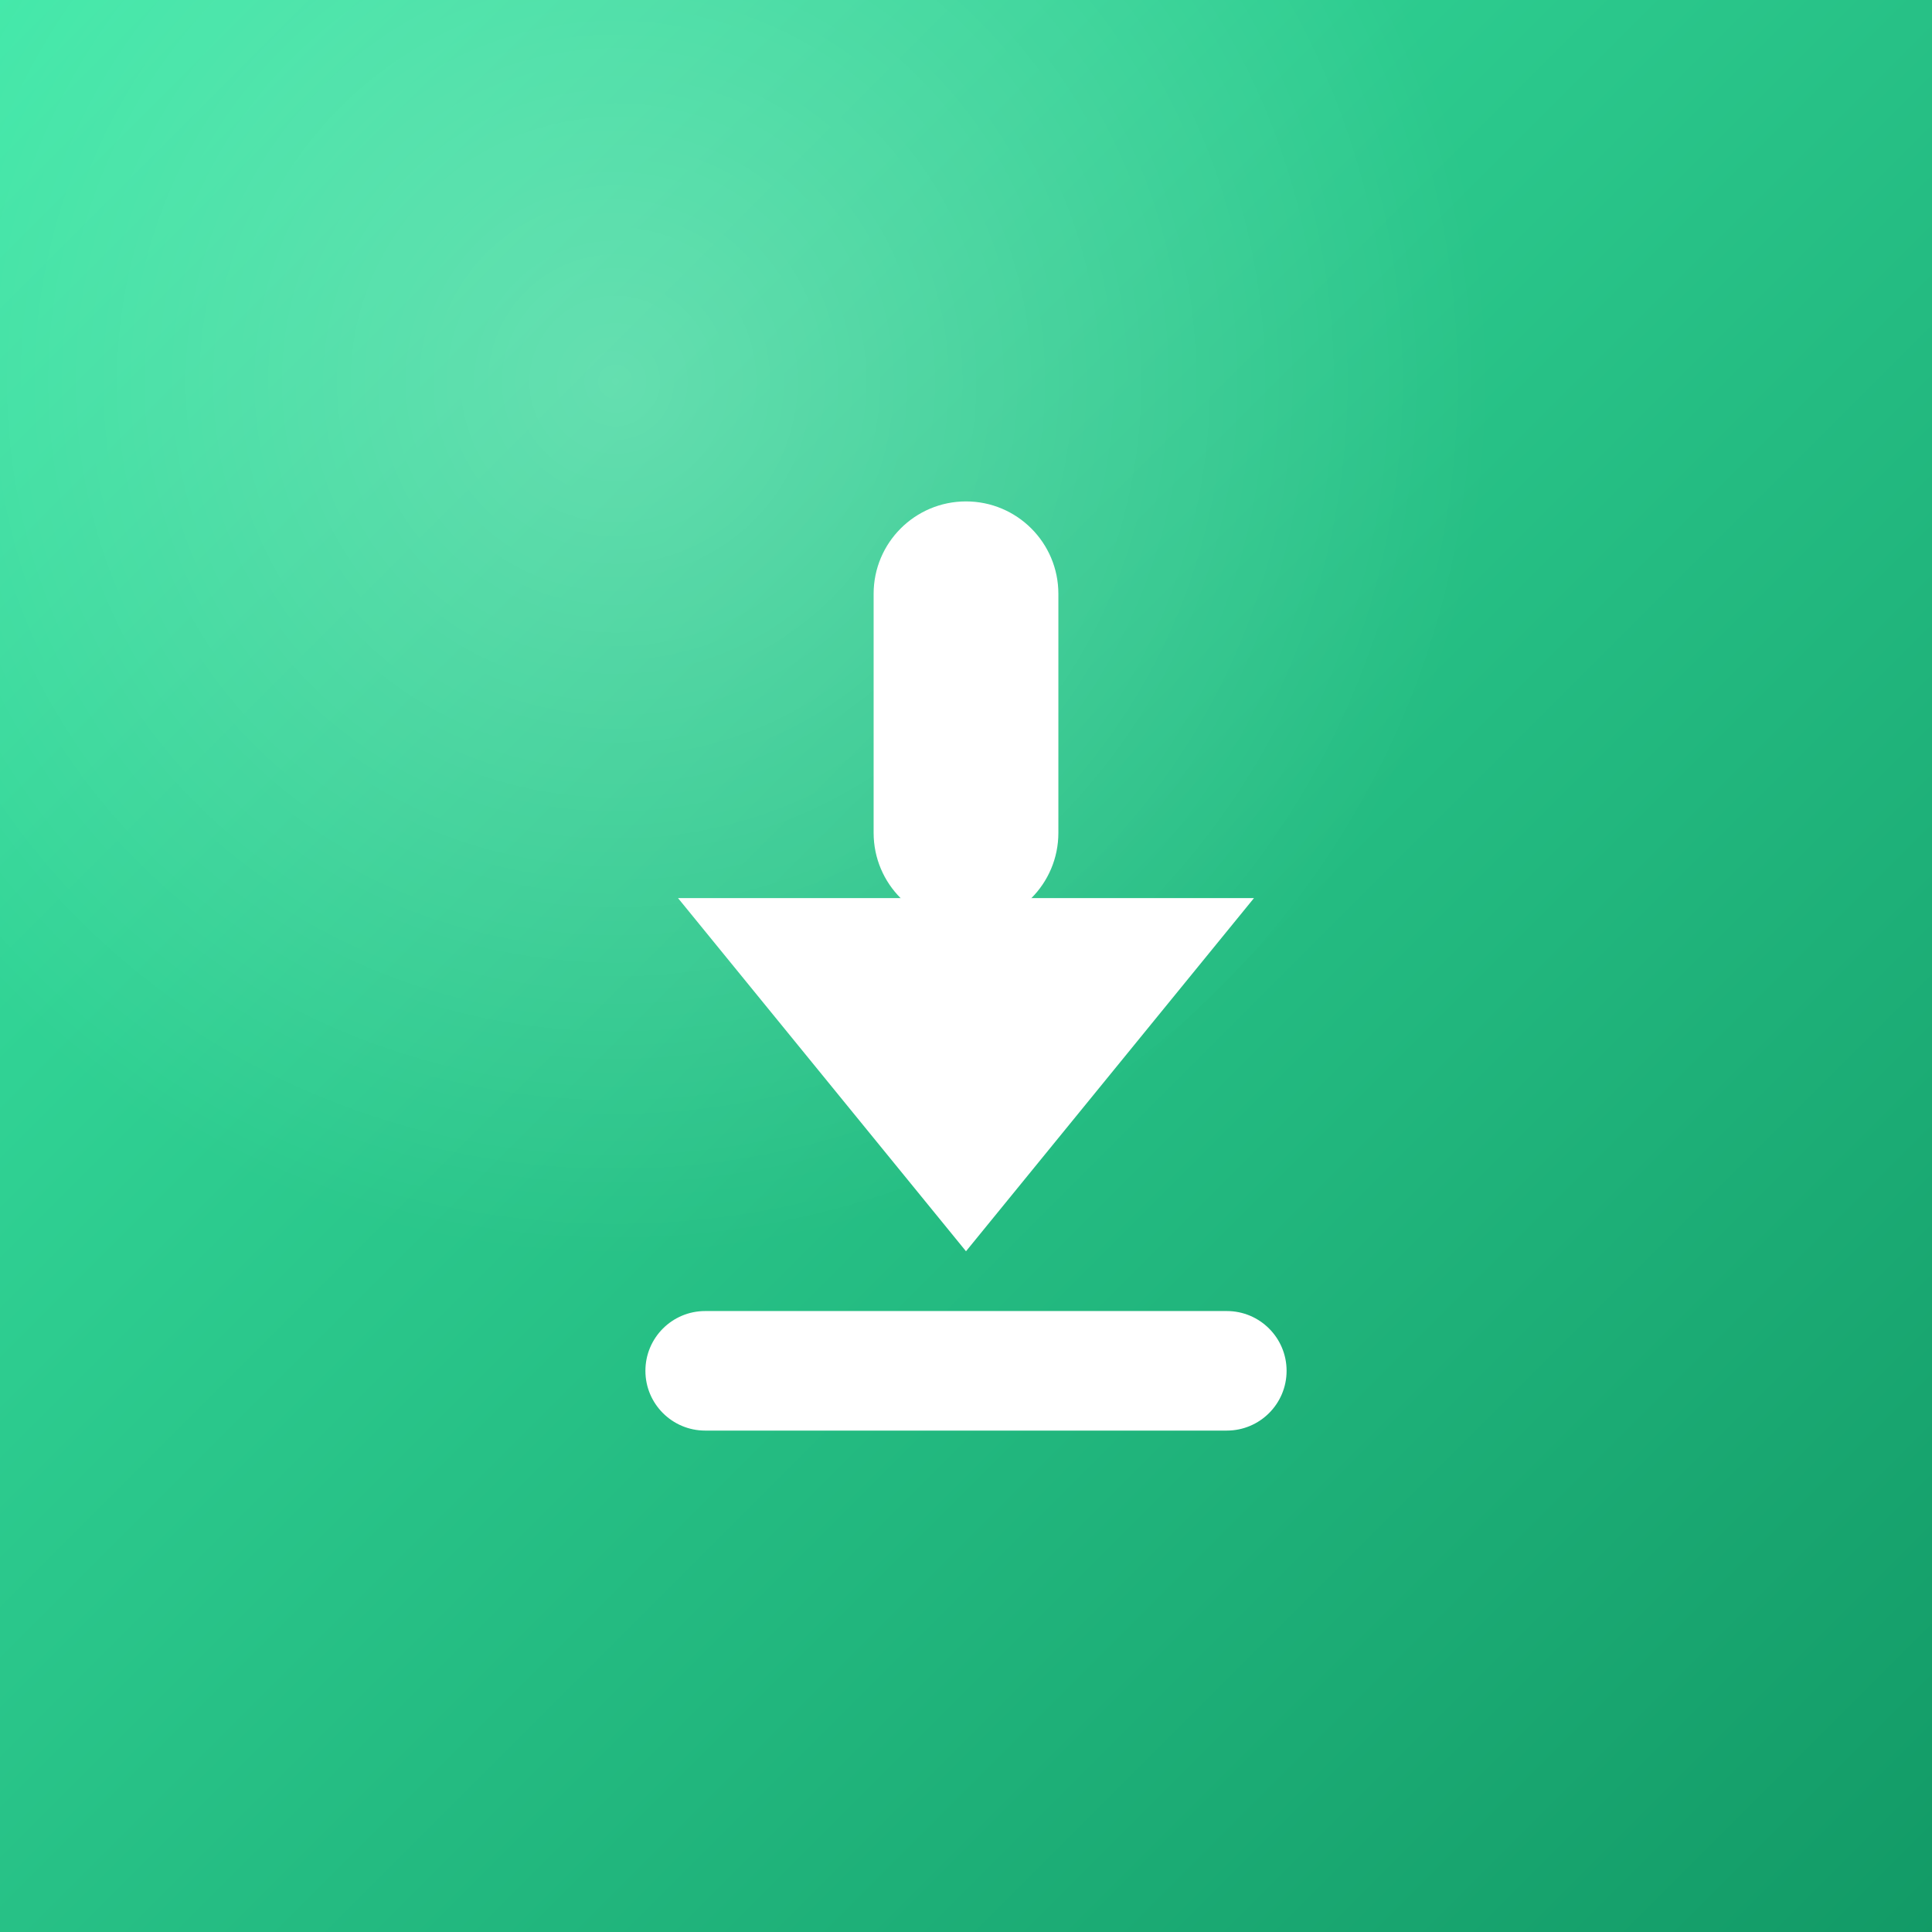
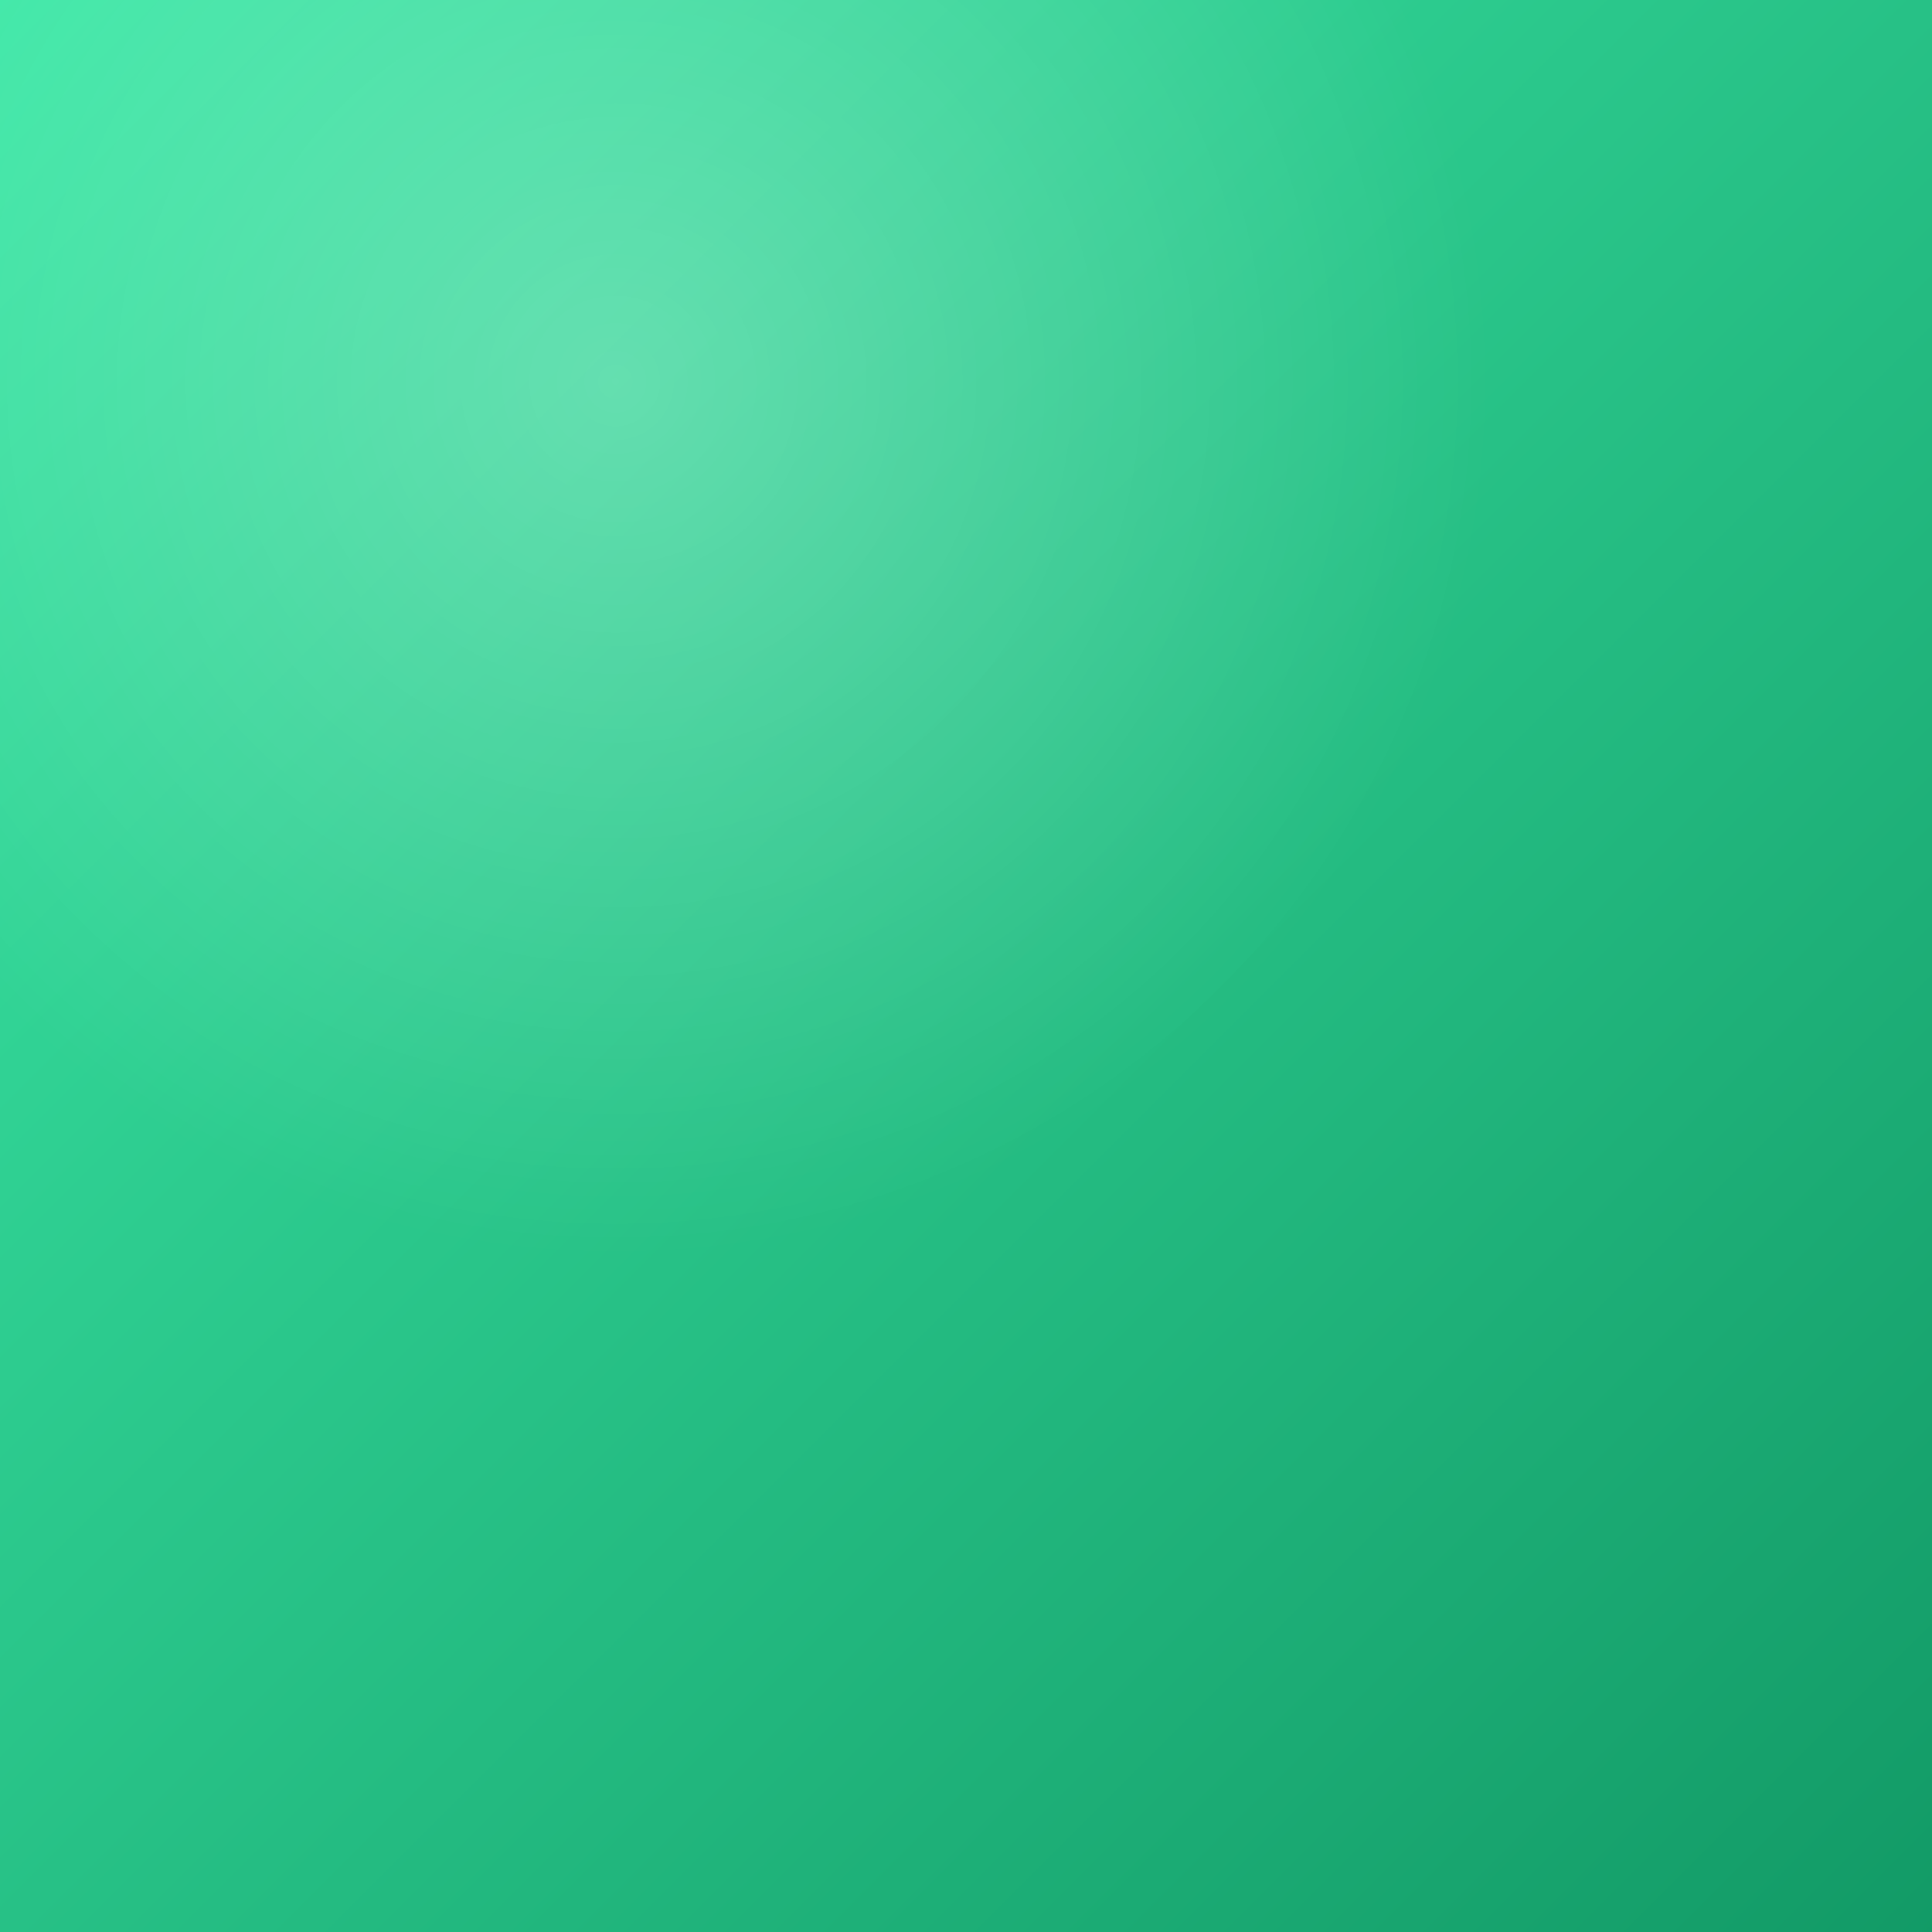
<svg xmlns="http://www.w3.org/2000/svg" width="1024" height="1024" viewBox="0 0 512 512">
  <defs>
    <linearGradient id="bg" x1="0" y1="0" x2="1" y2="1">
      <stop offset="0%" stop-color="#3ce8a6" />
      <stop offset="100%" stop-color="#129a66" />
    </linearGradient>
    <radialGradient id="glow" cx="0.32" cy="0.20" r="0.75">
      <stop offset="0%" stop-color="#ffffff" stop-opacity="0.25" />
      <stop offset="60%" stop-color="#ffffff" stop-opacity="0" />
    </radialGradient>
  </defs>
  <rect width="512" height="512" fill="url(#bg)" />
  <rect width="512" height="512" fill="url(#glow)" />
-   <g fill="#ffffff" transform="translate(256 256) scale(0.72) translate(-256 -275)">
-     <rect x="222" y="104" width="68" height="156" rx="34" />
-     <polygon points="256,380 150,250 362,250" />
-     <rect x="138" y="402" width="236" height="44" rx="22" />
-   </g>
</svg>
